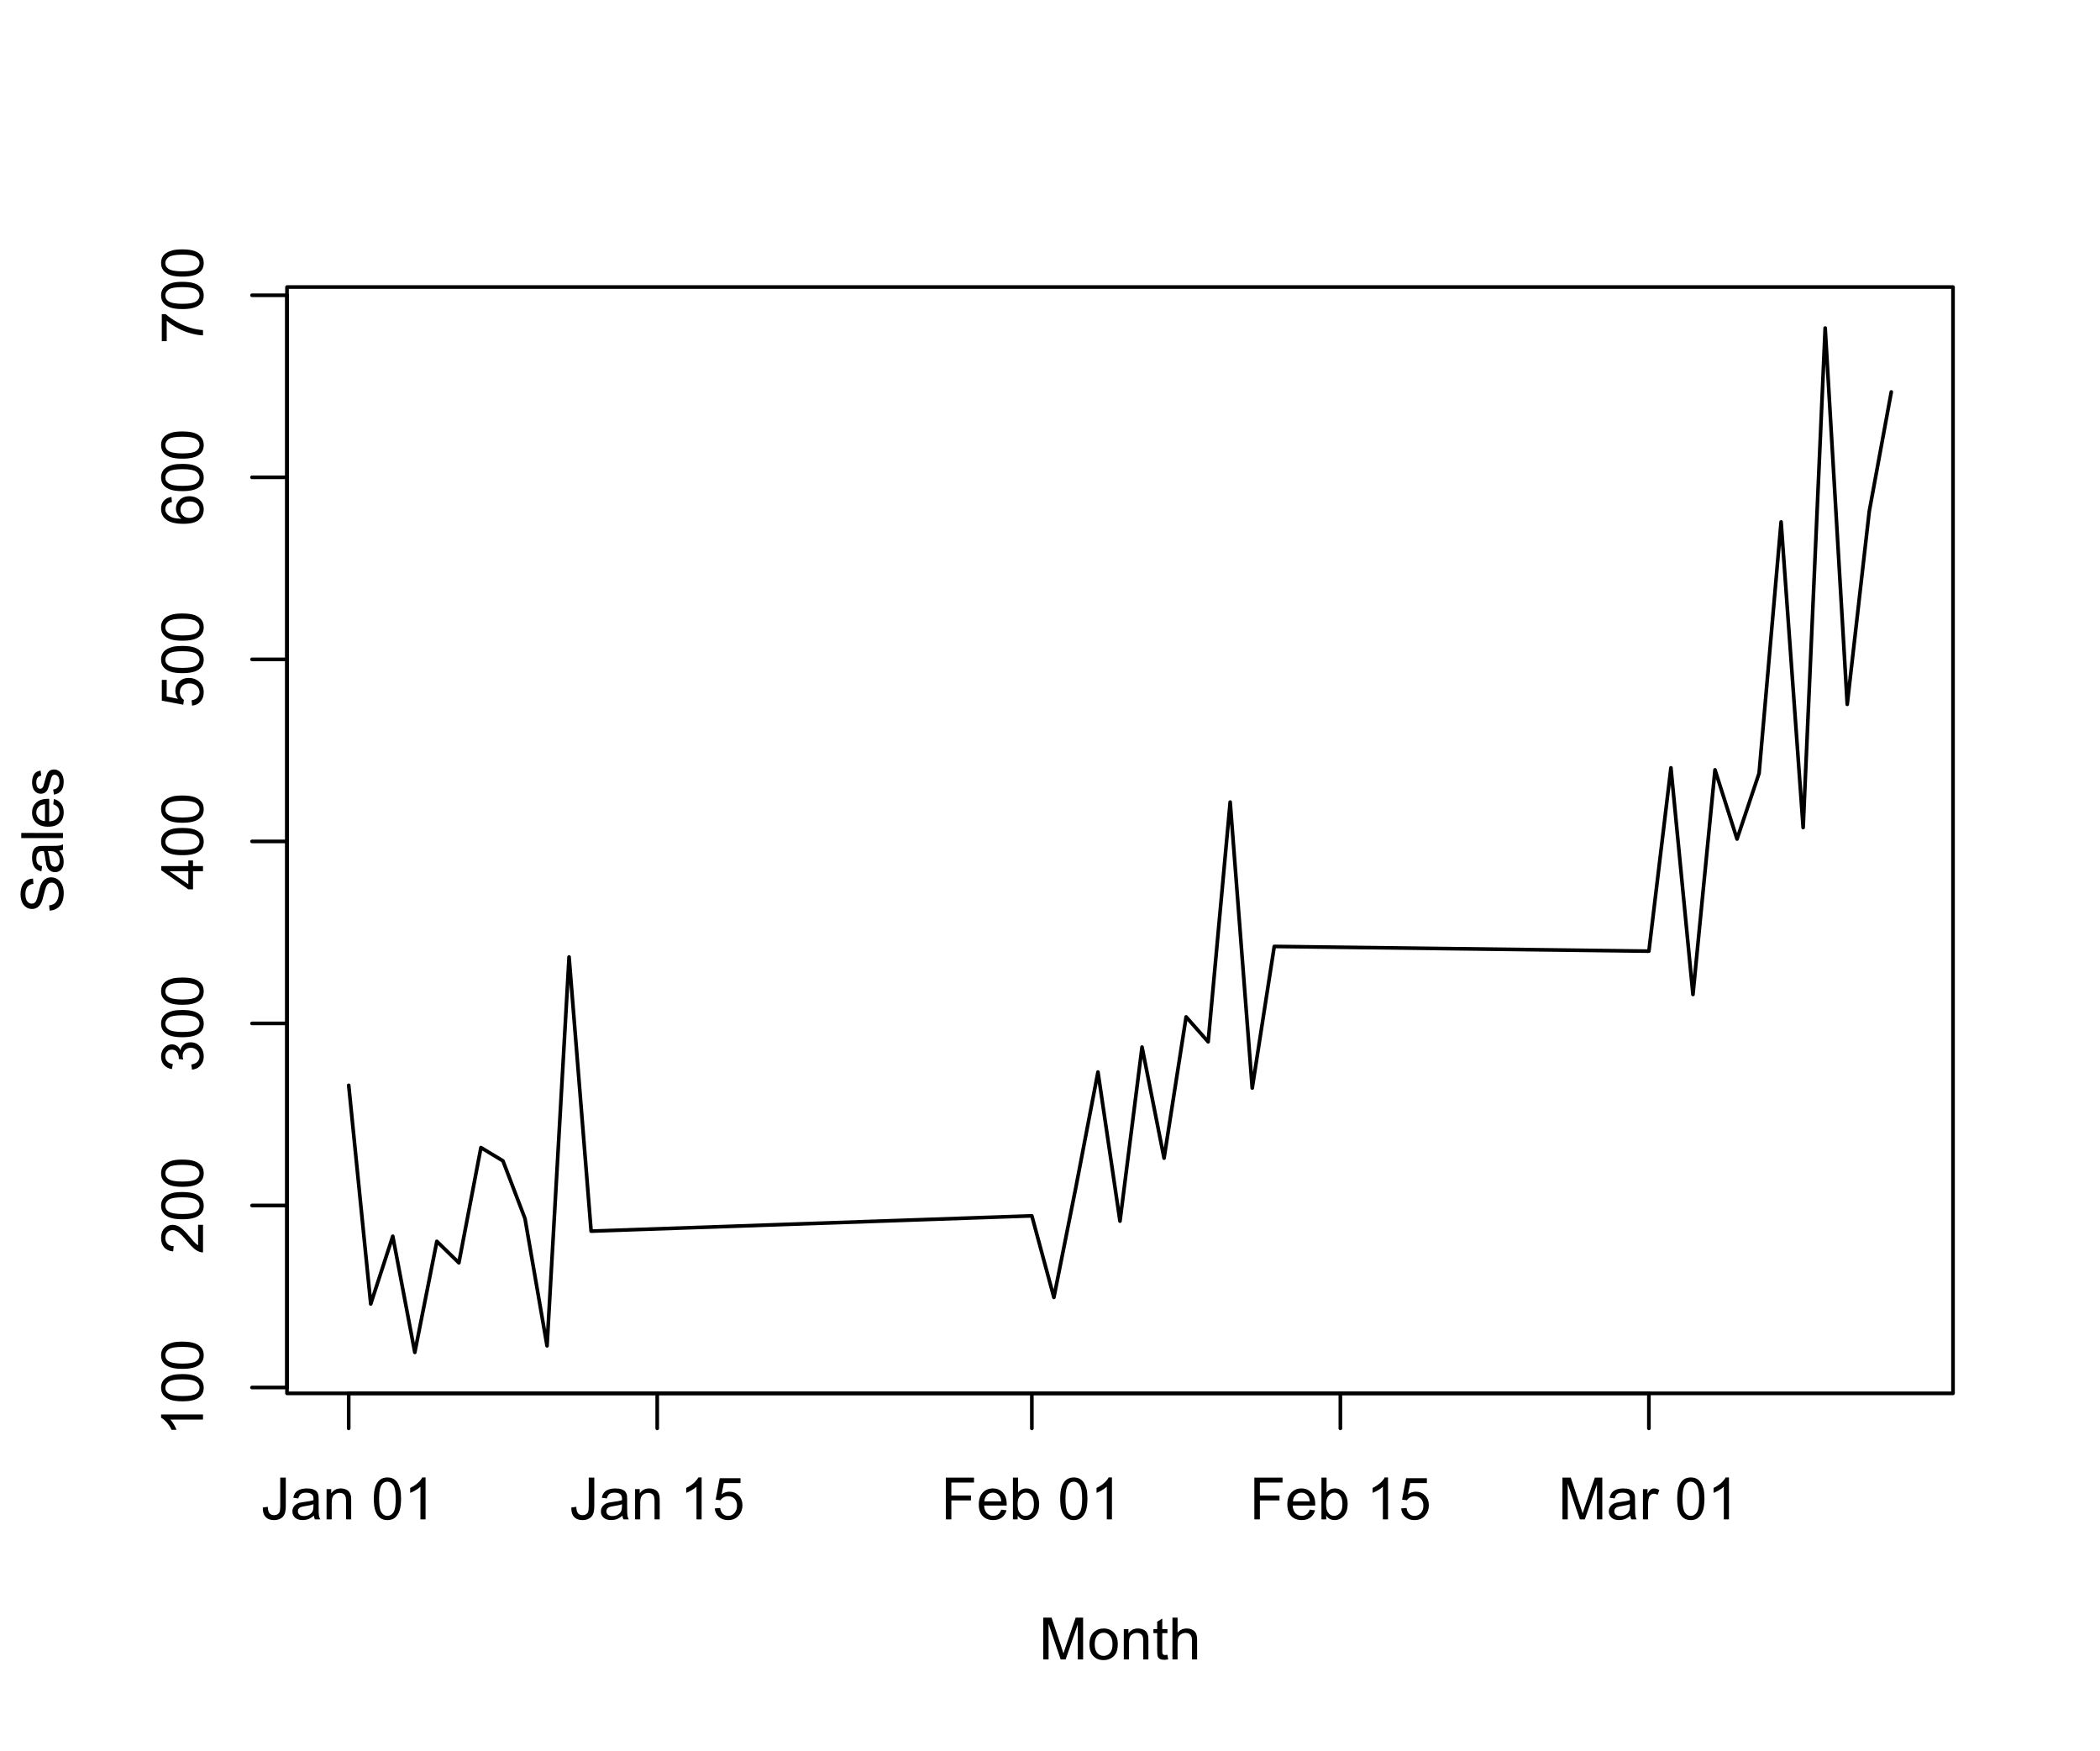
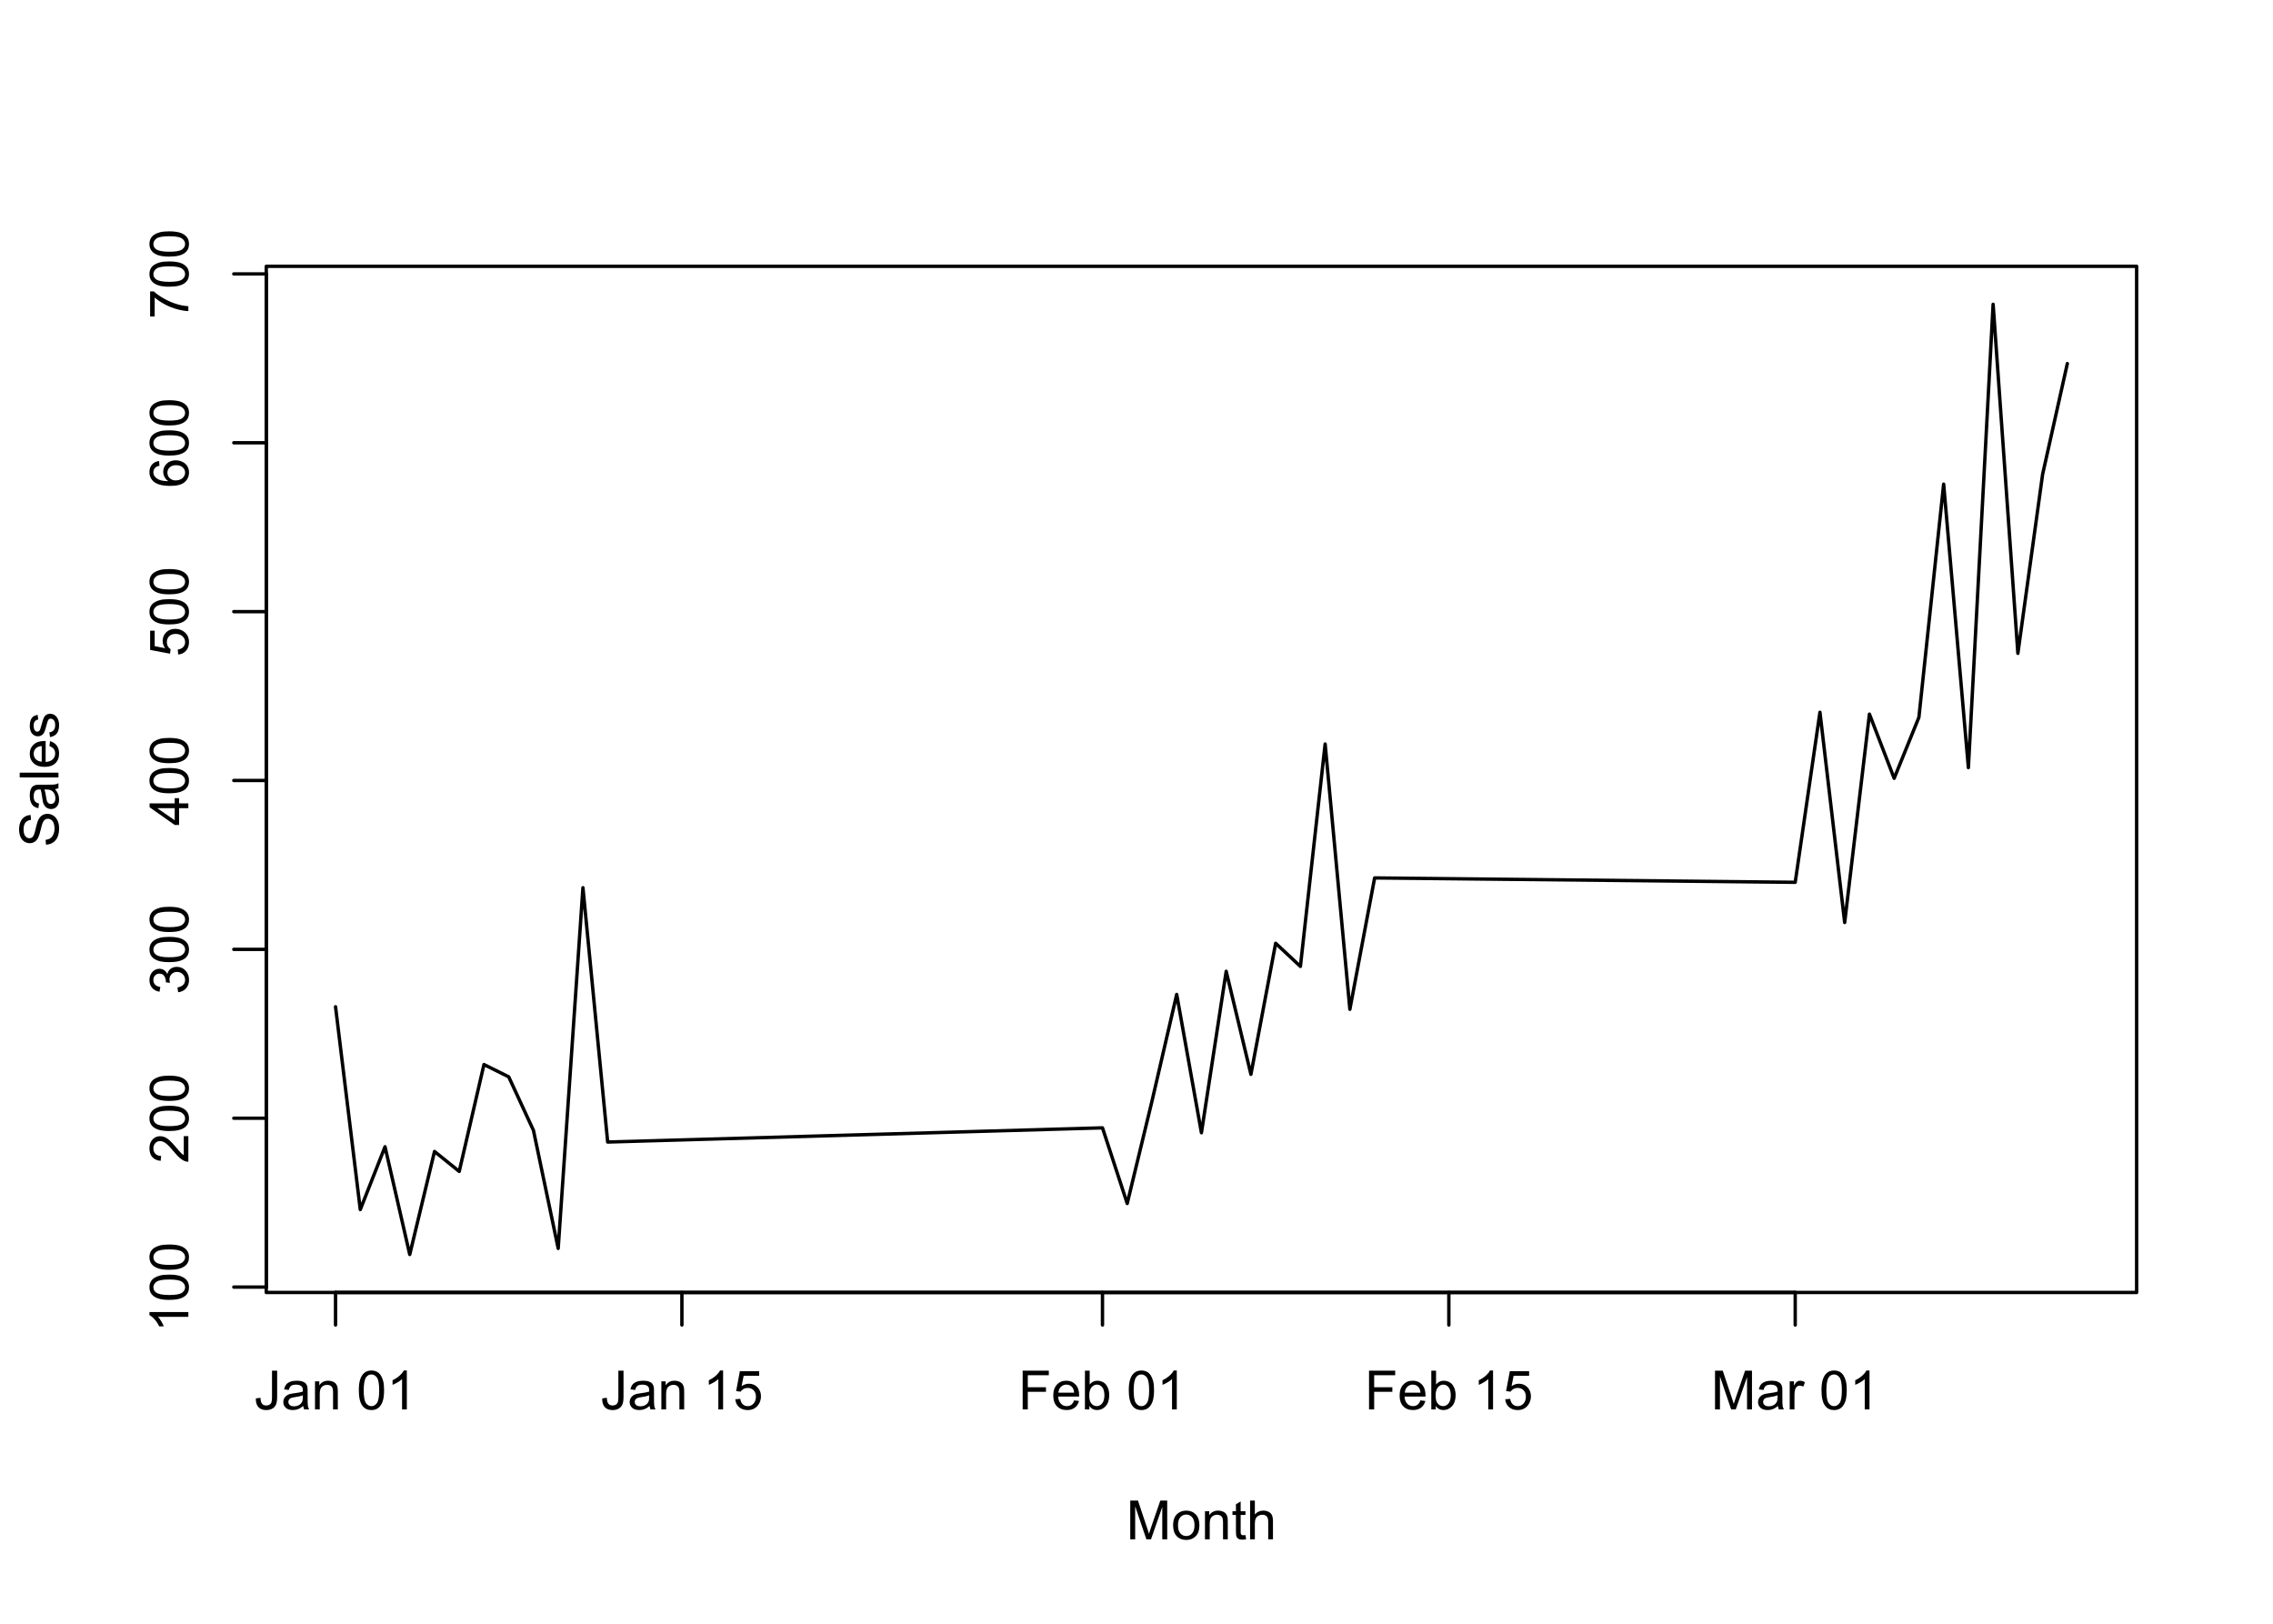
- <svg xmlns="http://www.w3.org/2000/svg" xmlns:xlink="http://www.w3.org/1999/xlink" width="432pt" height="360pt" viewBox="0 0 432 360" version="1.1">
+ <svg xmlns="http://www.w3.org/2000/svg" xmlns:xlink="http://www.w3.org/1999/xlink" width="504pt" height="360pt" viewBox="0 0 504 360" version="1.1">
  <defs>
    <g>
      <symbol overflow="visible" id="glyph0-0">
        <path style="stroke:none;" d="M 0.344 -2.438 L 1.371 -2.578 C 1.398 -1.922 1.52 -1.473 1.742 -1.23 C 1.957 -0.988 2.262 -0.867 2.648 -0.867 C 2.934 -0.867 3.18 -0.93 3.387 -1.062 C 3.59 -1.188 3.73 -1.367 3.812 -1.594 C 3.887 -1.82 3.926 -2.18 3.93 -2.672 L 3.93 -8.59 L 5.07 -8.59 L 5.07 -2.734 C 5.066 -2.012 4.98 -1.457 4.809 -1.066 C 4.633 -0.672 4.355 -0.371 3.98 -0.164 C 3.598 0.043 3.156 0.145 2.656 0.148 C 1.898 0.145 1.32 -0.07 0.922 -0.504 C 0.516 -0.938 0.324 -1.582 0.344 -2.438 Z M 0.344 -2.438 " />
      </symbol>
      <symbol overflow="visible" id="glyph0-1">
        <path style="stroke:none;" d="M 4.852 -0.766 C 4.461 -0.434 4.082 -0.199 3.723 -0.062 C 3.355 0.074 2.969 0.141 2.562 0.141 C 1.875 0.141 1.352 -0.023 0.984 -0.359 C 0.617 -0.688 0.434 -1.117 0.434 -1.641 C 0.434 -1.945 0.5 -2.223 0.641 -2.473 C 0.777 -2.723 0.961 -2.926 1.188 -3.082 C 1.41 -3.234 1.664 -3.348 1.945 -3.43 C 2.152 -3.477 2.465 -3.531 2.883 -3.586 C 3.734 -3.688 4.359 -3.809 4.766 -3.949 C 4.766 -4.09 4.77 -4.18 4.77 -4.227 C 4.77 -4.648 4.668 -4.953 4.469 -5.133 C 4.199 -5.371 3.801 -5.488 3.27 -5.492 C 2.77 -5.488 2.402 -5.402 2.168 -5.23 C 1.934 -5.055 1.758 -4.746 1.648 -4.305 L 0.617 -4.445 C 0.707 -4.887 0.863 -5.242 1.078 -5.516 C 1.289 -5.781 1.598 -5.992 2.008 -6.141 C 2.41 -6.289 2.883 -6.363 3.422 -6.363 C 3.953 -6.363 4.383 -6.301 4.715 -6.176 C 5.047 -6.051 5.293 -5.891 5.449 -5.703 C 5.605 -5.512 5.715 -5.273 5.777 -4.984 C 5.809 -4.805 5.824 -4.48 5.828 -4.016 L 5.828 -2.609 C 5.824 -1.625 5.848 -1.004 5.895 -0.746 C 5.941 -0.484 6.031 -0.238 6.164 0 L 5.062 0 C 4.953 -0.219 4.883 -0.473 4.852 -0.766 Z M 4.766 -3.125 C 4.375 -2.965 3.801 -2.832 3.039 -2.727 C 2.605 -2.66 2.301 -2.59 2.121 -2.516 C 1.941 -2.434 1.801 -2.32 1.703 -2.172 C 1.605 -2.02 1.559 -1.852 1.559 -1.672 C 1.559 -1.387 1.664 -1.152 1.875 -0.969 C 2.086 -0.777 2.398 -0.684 2.812 -0.688 C 3.219 -0.684 3.578 -0.773 3.895 -0.953 C 4.211 -1.129 4.445 -1.371 4.594 -1.68 C 4.707 -1.918 4.762 -2.27 4.766 -2.734 Z M 4.766 -3.125 " />
      </symbol>
      <symbol overflow="visible" id="glyph0-2">
        <path style="stroke:none;" d="M 0.789 0 L 0.789 -6.223 L 1.742 -6.223 L 1.742 -5.336 C 2.195 -6.02 2.855 -6.363 3.719 -6.363 C 4.09 -6.363 4.434 -6.293 4.754 -6.16 C 5.066 -6.023 5.305 -5.848 5.461 -5.633 C 5.617 -5.41 5.727 -5.152 5.789 -4.852 C 5.828 -4.656 5.848 -4.312 5.848 -3.828 L 5.848 0 L 4.793 0 L 4.793 -3.785 C 4.793 -4.215 4.75 -4.535 4.668 -4.75 C 4.586 -4.961 4.441 -5.129 4.234 -5.258 C 4.023 -5.383 3.777 -5.449 3.5 -5.449 C 3.047 -5.449 2.66 -5.305 2.332 -5.02 C 2.004 -4.734 1.84 -4.195 1.844 -3.398 L 1.844 0 Z M 0.789 0 " />
      </symbol>
      <symbol overflow="visible" id="glyph0-3">
        <path style="stroke:none;" d="" />
      </symbol>
      <symbol overflow="visible" id="glyph0-4">
        <path style="stroke:none;" d="M 0.5 -4.234 C 0.496 -5.246 0.602 -6.062 0.812 -6.688 C 1.02 -7.305 1.328 -7.785 1.742 -8.121 C 2.148 -8.457 2.668 -8.625 3.297 -8.625 C 3.758 -8.625 4.164 -8.531 4.512 -8.348 C 4.855 -8.16 5.141 -7.891 5.371 -7.543 C 5.594 -7.191 5.773 -6.766 5.906 -6.266 C 6.035 -5.762 6.098 -5.086 6.102 -4.234 C 6.098 -3.227 5.996 -2.414 5.789 -1.797 C 5.578 -1.176 5.266 -0.695 4.859 -0.359 C 4.445 -0.02 3.926 0.145 3.297 0.148 C 2.465 0.145 1.816 -0.148 1.348 -0.742 C 0.781 -1.457 0.496 -2.621 0.5 -4.234 Z M 1.582 -4.234 C 1.582 -2.824 1.746 -1.887 2.074 -1.418 C 2.402 -0.949 2.809 -0.715 3.297 -0.719 C 3.777 -0.715 4.184 -0.949 4.52 -1.422 C 4.848 -1.887 5.016 -2.824 5.016 -4.234 C 5.016 -5.648 4.848 -6.59 4.52 -7.055 C 4.184 -7.516 3.773 -7.746 3.289 -7.75 C 2.801 -7.746 2.414 -7.543 2.125 -7.137 C 1.762 -6.613 1.582 -5.645 1.582 -4.234 Z M 1.582 -4.234 " />
      </symbol>
      <symbol overflow="visible" id="glyph0-5">
        <path style="stroke:none;" d="M 4.469 0 L 3.414 0 L 3.414 -6.719 C 3.16 -6.477 2.828 -6.234 2.414 -5.996 C 2 -5.75 1.629 -5.57 1.305 -5.449 L 1.305 -6.469 C 1.895 -6.742 2.41 -7.078 2.852 -7.477 C 3.293 -7.871 3.605 -8.254 3.789 -8.625 L 4.469 -8.625 Z M 4.469 0 " />
      </symbol>
      <symbol overflow="visible" id="glyph0-6">
        <path style="stroke:none;" d="M 0.5 -2.25 L 1.605 -2.344 C 1.684 -1.805 1.871 -1.398 2.176 -1.125 C 2.473 -0.852 2.836 -0.715 3.258 -0.719 C 3.766 -0.715 4.195 -0.906 4.547 -1.293 C 4.898 -1.672 5.074 -2.18 5.074 -2.82 C 5.074 -3.414 4.902 -3.891 4.566 -4.242 C 4.227 -4.59 3.785 -4.762 3.242 -4.766 C 2.898 -4.762 2.594 -4.684 2.32 -4.531 C 2.047 -4.375 1.832 -4.176 1.676 -3.93 L 0.688 -4.062 L 1.516 -8.473 L 5.789 -8.473 L 5.789 -7.465 L 2.359 -7.465 L 1.898 -5.156 C 2.414 -5.516 2.953 -5.695 3.523 -5.695 C 4.27 -5.695 4.902 -5.434 5.422 -4.914 C 5.934 -4.395 6.191 -3.727 6.195 -2.914 C 6.191 -2.133 5.965 -1.461 5.516 -0.898 C 4.961 -0.199 4.211 0.145 3.258 0.148 C 2.477 0.145 1.836 -0.07 1.344 -0.508 C 0.844 -0.941 0.562 -1.523 0.5 -2.25 Z M 0.5 -2.25 " />
      </symbol>
      <symbol overflow="visible" id="glyph0-7">
        <path style="stroke:none;" d="M 0.984 0 L 0.984 -8.59 L 6.781 -8.59 L 6.781 -7.578 L 2.121 -7.578 L 2.121 -4.914 L 6.152 -4.914 L 6.152 -3.902 L 2.121 -3.902 L 2.121 0 Z M 0.984 0 " />
      </symbol>
      <symbol overflow="visible" id="glyph0-8">
        <path style="stroke:none;" d="M 5.051 -2.004 L 6.141 -1.867 C 5.969 -1.23 5.648 -0.738 5.184 -0.387 C 4.719 -0.035 4.125 0.141 3.406 0.141 C 2.492 0.141 1.77 -0.137 1.238 -0.699 C 0.699 -1.254 0.434 -2.043 0.438 -3.059 C 0.434 -4.105 0.703 -4.918 1.246 -5.496 C 1.781 -6.074 2.48 -6.363 3.344 -6.363 C 4.176 -6.363 4.855 -6.078 5.383 -5.512 C 5.91 -4.945 6.176 -4.148 6.176 -3.125 C 6.176 -3.059 6.172 -2.965 6.172 -2.844 L 1.531 -2.844 C 1.562 -2.156 1.758 -1.633 2.109 -1.27 C 2.457 -0.906 2.891 -0.727 3.41 -0.727 C 3.797 -0.727 4.125 -0.828 4.402 -1.031 C 4.672 -1.234 4.891 -1.559 5.051 -2.004 Z M 1.586 -3.711 L 5.062 -3.711 C 5.016 -4.227 4.883 -4.621 4.664 -4.887 C 4.328 -5.293 3.891 -5.496 3.359 -5.496 C 2.871 -5.496 2.465 -5.332 2.137 -5.008 C 1.805 -4.684 1.621 -4.25 1.586 -3.711 Z M 1.586 -3.711 " />
      </symbol>
      <symbol overflow="visible" id="glyph0-9">
        <path style="stroke:none;" d="M 1.766 0 L 0.785 0 L 0.785 -8.59 L 1.84 -8.59 L 1.84 -5.523 C 2.285 -6.082 2.852 -6.363 3.547 -6.363 C 3.922 -6.363 4.285 -6.285 4.629 -6.129 C 4.973 -5.973 5.254 -5.754 5.473 -5.48 C 5.691 -5.199 5.863 -4.863 5.992 -4.469 C 6.113 -4.074 6.176 -3.652 6.18 -3.203 C 6.176 -2.137 5.914 -1.312 5.391 -0.73 C 4.863 -0.148 4.23 0.141 3.492 0.141 C 2.758 0.141 2.18 -0.164 1.766 -0.781 Z M 1.75 -3.156 C 1.746 -2.41 1.848 -1.871 2.055 -1.539 C 2.387 -0.996 2.836 -0.727 3.406 -0.727 C 3.859 -0.727 4.258 -0.926 4.598 -1.328 C 4.93 -1.727 5.098 -2.324 5.102 -3.117 C 5.098 -3.93 4.938 -4.527 4.617 -4.914 C 4.297 -5.301 3.906 -5.496 3.453 -5.496 C 2.984 -5.496 2.586 -5.293 2.254 -4.895 C 1.914 -4.492 1.746 -3.914 1.75 -3.156 Z M 1.75 -3.156 " />
      </symbol>
      <symbol overflow="visible" id="glyph0-10">
        <path style="stroke:none;" d="M 0.891 0 L 0.891 -8.59 L 2.602 -8.59 L 4.633 -2.508 C 4.816 -1.938 4.953 -1.512 5.047 -1.234 C 5.141 -1.543 5.293 -2.004 5.5 -2.613 L 7.559 -8.59 L 9.086 -8.59 L 9.086 0 L 7.992 0 L 7.992 -7.188 L 5.496 0 L 4.469 0 L 1.984 -7.312 L 1.984 0 Z M 0.891 0 " />
      </symbol>
      <symbol overflow="visible" id="glyph0-11">
        <path style="stroke:none;" d="M 0.781 0 L 0.781 -6.223 L 1.727 -6.223 L 1.727 -5.281 C 1.969 -5.719 2.191 -6.012 2.398 -6.152 C 2.602 -6.293 2.828 -6.363 3.078 -6.363 C 3.43 -6.363 3.793 -6.25 4.16 -6.023 L 3.797 -5.047 C 3.539 -5.195 3.281 -5.273 3.023 -5.273 C 2.793 -5.273 2.586 -5.203 2.402 -5.066 C 2.215 -4.926 2.082 -4.734 2.008 -4.488 C 1.891 -4.113 1.832 -3.703 1.836 -3.258 L 1.836 0 Z M 0.781 0 " />
      </symbol>
      <symbol overflow="visible" id="glyph0-12">
        <path style="stroke:none;" d="M 0.398 -3.109 C 0.398 -4.262 0.719 -5.117 1.359 -5.672 C 1.895 -6.133 2.547 -6.363 3.316 -6.363 C 4.172 -6.363 4.871 -6.082 5.414 -5.52 C 5.953 -4.957 6.223 -4.184 6.227 -3.199 C 6.223 -2.398 6.102 -1.766 5.867 -1.309 C 5.625 -0.848 5.277 -0.492 4.82 -0.238 C 4.359 0.016 3.859 0.141 3.316 0.141 C 2.441 0.141 1.734 -0.137 1.203 -0.695 C 0.664 -1.254 0.398 -2.059 0.398 -3.109 Z M 1.484 -3.109 C 1.48 -2.309 1.656 -1.711 2.004 -1.32 C 2.348 -0.922 2.785 -0.727 3.316 -0.727 C 3.84 -0.727 4.273 -0.926 4.621 -1.324 C 4.969 -1.723 5.145 -2.328 5.145 -3.148 C 5.145 -3.914 4.969 -4.496 4.617 -4.895 C 4.266 -5.289 3.832 -5.488 3.316 -5.492 C 2.785 -5.488 2.348 -5.293 2.004 -4.898 C 1.656 -4.5 1.48 -3.902 1.484 -3.109 Z M 1.484 -3.109 " />
      </symbol>
      <symbol overflow="visible" id="glyph0-13">
        <path style="stroke:none;" d="M 3.094 -0.945 L 3.246 -0.012 C 2.949 0.051 2.684 0.082 2.449 0.082 C 2.066 0.082 1.77 0.023 1.559 -0.098 C 1.348 -0.219 1.199 -0.379 1.113 -0.578 C 1.027 -0.773 0.984 -1.188 0.984 -1.82 L 0.984 -5.402 L 0.211 -5.402 L 0.211 -6.223 L 0.984 -6.223 L 0.984 -7.766 L 2.031 -8.398 L 2.031 -6.223 L 3.094 -6.223 L 3.094 -5.402 L 2.031 -5.402 L 2.031 -1.766 C 2.027 -1.461 2.047 -1.27 2.086 -1.184 C 2.125 -1.098 2.184 -1.027 2.27 -0.977 C 2.352 -0.926 2.473 -0.902 2.633 -0.902 C 2.742 -0.902 2.898 -0.914 3.094 -0.945 Z M 3.094 -0.945 " />
      </symbol>
      <symbol overflow="visible" id="glyph0-14">
        <path style="stroke:none;" d="M 0.789 0 L 0.789 -8.59 L 1.844 -8.59 L 1.844 -5.508 C 2.336 -6.078 2.957 -6.363 3.711 -6.363 C 4.164 -6.363 4.566 -6.27 4.91 -6.09 C 5.25 -5.906 5.492 -5.656 5.641 -5.34 C 5.785 -5.016 5.859 -4.551 5.859 -3.945 L 5.859 0 L 4.805 0 L 4.805 -3.945 C 4.805 -4.469 4.688 -4.852 4.461 -5.094 C 4.227 -5.328 3.906 -5.449 3.492 -5.453 C 3.18 -5.449 2.883 -5.367 2.609 -5.211 C 2.328 -5.047 2.133 -4.828 2.02 -4.551 C 1.898 -4.273 1.84 -3.891 1.844 -3.406 L 1.844 0 Z M 0.789 0 " />
      </symbol>
      <symbol overflow="visible" id="glyph1-0">
        <path style="stroke:none;" d="M 0 -4.469 L 0 -3.414 L -6.719 -3.418 C -6.477 -3.16 -6.234 -2.828 -5.996 -2.418 C -5.75 -2.004 -5.57 -1.633 -5.449 -1.309 L -6.469 -1.309 C -6.742 -1.895 -7.078 -2.41 -7.477 -2.852 C -7.871 -3.293 -8.254 -3.605 -8.625 -3.793 L -8.625 -4.473 Z M 0 -4.469 " />
      </symbol>
      <symbol overflow="visible" id="glyph1-1">
        <path style="stroke:none;" d="M -4.234 -0.5 C -5.246 -0.496 -6.062 -0.602 -6.688 -0.812 C -7.305 -1.02 -7.785 -1.328 -8.121 -1.742 C -8.457 -2.152 -8.625 -2.672 -8.625 -3.301 C -8.625 -3.758 -8.531 -4.164 -8.348 -4.512 C -8.16 -4.859 -7.891 -5.145 -7.543 -5.371 C -7.191 -5.594 -6.766 -5.773 -6.266 -5.906 C -5.762 -6.035 -5.086 -6.098 -4.234 -6.102 C -3.223 -6.098 -2.41 -5.996 -1.793 -5.789 C -1.176 -5.578 -0.695 -5.266 -0.359 -4.859 C -0.02 -4.445 0.145 -3.926 0.148 -3.297 C 0.145 -2.465 -0.148 -1.816 -0.742 -1.348 C -1.457 -0.781 -2.621 -0.496 -4.234 -0.5 Z M -4.234 -1.582 C -2.824 -1.582 -1.887 -1.746 -1.418 -2.074 C -0.949 -2.402 -0.715 -2.809 -0.719 -3.297 C -0.715 -3.777 -0.949 -4.184 -1.422 -4.52 C -1.887 -4.848 -2.824 -5.016 -4.234 -5.016 C -5.648 -5.016 -6.59 -4.848 -7.055 -4.52 C -7.516 -4.188 -7.746 -3.777 -7.75 -3.289 C -7.746 -2.801 -7.543 -2.414 -7.137 -2.129 C -6.613 -1.762 -5.645 -1.582 -4.234 -1.582 Z M -4.234 -1.582 " />
      </symbol>
      <symbol overflow="visible" id="glyph1-2">
        <path style="stroke:none;" d="M -1.012 -6.039 L 0 -6.039 L 0 -0.363 C -0.254 -0.355 -0.496 -0.395 -0.734 -0.488 C -1.117 -0.629 -1.5 -0.859 -1.875 -1.18 C -2.25 -1.496 -2.684 -1.957 -3.176 -2.562 C -3.941 -3.492 -4.547 -4.125 -4.992 -4.453 C -5.438 -4.781 -5.859 -4.945 -6.266 -4.945 C -6.68 -4.945 -7.031 -4.793 -7.32 -4.496 C -7.602 -4.195 -7.746 -3.809 -7.75 -3.328 C -7.746 -2.82 -7.594 -2.414 -7.293 -2.109 C -6.984 -1.805 -6.562 -1.648 -6.031 -1.648 L -6.141 -0.562 C -6.945 -0.637 -7.559 -0.914 -7.988 -1.402 C -8.41 -1.883 -8.625 -2.535 -8.625 -3.352 C -8.625 -4.176 -8.395 -4.828 -7.938 -5.309 C -7.48 -5.789 -6.914 -6.027 -6.242 -6.031 C -5.895 -6.027 -5.559 -5.957 -5.227 -5.82 C -4.891 -5.676 -4.539 -5.441 -4.176 -5.117 C -3.805 -4.789 -3.301 -4.25 -2.664 -3.492 C -2.129 -2.859 -1.77 -2.453 -1.582 -2.273 C -1.395 -2.094 -1.203 -1.945 -1.012 -1.828 Z M -1.012 -6.039 " />
      </symbol>
      <symbol overflow="visible" id="glyph1-3">
        <path style="stroke:none;" d="M -2.266 -0.504 L -2.406 -1.559 C -1.809 -1.68 -1.379 -1.883 -1.113 -2.176 C -0.848 -2.465 -0.715 -2.82 -0.719 -3.242 C -0.715 -3.734 -0.887 -4.152 -1.234 -4.496 C -1.574 -4.832 -2 -5.004 -2.512 -5.008 C -2.992 -5.004 -3.391 -4.848 -3.711 -4.535 C -4.023 -4.219 -4.184 -3.816 -4.184 -3.328 C -4.184 -3.129 -4.145 -2.879 -4.066 -2.586 L -4.992 -2.703 C -4.984 -2.77 -4.98 -2.828 -4.98 -2.871 C -4.98 -3.32 -5.098 -3.723 -5.332 -4.086 C -5.566 -4.441 -5.926 -4.621 -6.414 -4.625 C -6.801 -4.621 -7.121 -4.492 -7.375 -4.23 C -7.629 -3.969 -7.758 -3.629 -7.758 -3.219 C -7.758 -2.805 -7.629 -2.465 -7.371 -2.191 C -7.113 -1.918 -6.727 -1.742 -6.211 -1.664 L -6.398 -0.609 C -7.105 -0.738 -7.652 -1.031 -8.043 -1.488 C -8.43 -1.945 -8.625 -2.512 -8.625 -3.195 C -8.625 -3.66 -8.523 -4.094 -8.324 -4.488 C -8.121 -4.883 -7.848 -5.184 -7.5 -5.395 C -7.148 -5.602 -6.777 -5.707 -6.391 -5.707 C -6.02 -5.707 -5.684 -5.605 -5.379 -5.406 C -5.074 -5.207 -4.832 -4.914 -4.652 -4.523 C -4.535 -5.031 -4.289 -5.426 -3.922 -5.707 C -3.547 -5.988 -3.086 -6.129 -2.535 -6.129 C -1.781 -6.129 -1.145 -5.855 -0.629 -5.309 C -0.105 -4.762 0.152 -4.07 0.152 -3.234 C 0.152 -2.477 -0.07 -1.848 -0.52 -1.355 C -0.969 -0.855 -1.551 -0.574 -2.266 -0.504 Z M -2.266 -0.504 " />
      </symbol>
      <symbol overflow="visible" id="glyph1-4">
        <path style="stroke:none;" d="M 0 -3.879 L -2.055 -3.879 L -2.055 -0.152 L -3.023 -0.152 L -8.59 -4.074 L -8.59 -4.934 L -3.023 -4.934 L -3.023 -6.094 L -2.055 -6.094 L -2.055 -4.934 L 0 -4.934 Z M -3.023 -3.879 L -6.898 -3.879 L -3.023 -1.191 Z M -3.023 -3.879 " />
      </symbol>
      <symbol overflow="visible" id="glyph1-5">
        <path style="stroke:none;" d="M -2.25 -0.5 L -2.344 -1.605 C -1.805 -1.684 -1.398 -1.871 -1.125 -2.176 C -0.852 -2.473 -0.715 -2.836 -0.719 -3.258 C -0.715 -3.766 -0.906 -4.195 -1.293 -4.547 C -1.672 -4.898 -2.18 -5.074 -2.816 -5.074 C -3.414 -5.074 -3.891 -4.902 -4.242 -4.566 C -4.59 -4.227 -4.762 -3.785 -4.766 -3.242 C -4.762 -2.898 -4.684 -2.594 -4.531 -2.32 C -4.375 -2.047 -4.176 -1.832 -3.93 -1.676 L -4.062 -0.688 L -8.473 -1.52 L -8.473 -5.789 L -7.465 -5.789 L -7.465 -2.363 L -5.156 -1.898 C -5.516 -2.414 -5.695 -2.953 -5.695 -3.523 C -5.695 -4.27 -5.434 -4.902 -4.914 -5.422 C -4.395 -5.934 -3.727 -6.191 -2.91 -6.195 C -2.133 -6.191 -1.461 -5.965 -0.895 -5.516 C -0.199 -4.961 0.145 -4.211 0.148 -3.258 C 0.145 -2.477 -0.07 -1.836 -0.508 -1.344 C -0.941 -0.848 -1.523 -0.566 -2.25 -0.5 Z M -2.25 -0.5 " />
      </symbol>
      <symbol overflow="visible" id="glyph1-6">
        <path style="stroke:none;" d="M -6.484 -5.969 L -6.406 -4.922 C -6.812 -4.828 -7.113 -4.695 -7.305 -4.523 C -7.605 -4.238 -7.758 -3.887 -7.758 -3.469 C -7.758 -3.133 -7.664 -2.836 -7.477 -2.586 C -7.234 -2.25 -6.879 -1.988 -6.414 -1.797 C -5.949 -1.605 -5.289 -1.508 -4.43 -1.5 C -4.812 -1.754 -5.098 -2.062 -5.289 -2.434 C -5.473 -2.797 -5.566 -3.184 -5.57 -3.586 C -5.566 -4.289 -5.309 -4.887 -4.793 -5.383 C -4.277 -5.875 -3.609 -6.121 -2.789 -6.125 C -2.25 -6.121 -1.746 -6.004 -1.285 -5.773 C -0.816 -5.539 -0.461 -5.223 -0.219 -4.816 C 0.027 -4.41 0.145 -3.949 0.148 -3.434 C 0.145 -2.555 -0.176 -1.836 -0.82 -1.285 C -1.469 -0.727 -2.535 -0.449 -4.02 -0.453 C -5.676 -0.449 -6.883 -0.758 -7.641 -1.371 C -8.297 -1.906 -8.625 -2.625 -8.625 -3.535 C -8.625 -4.207 -8.434 -4.762 -8.055 -5.195 C -7.676 -5.625 -7.152 -5.883 -6.484 -5.969 Z M -2.781 -1.664 C -2.418 -1.664 -2.07 -1.738 -1.738 -1.895 C -1.406 -2.043 -1.152 -2.262 -0.98 -2.543 C -0.801 -2.82 -0.715 -3.109 -0.719 -3.414 C -0.715 -3.859 -0.895 -4.242 -1.258 -4.566 C -1.613 -4.883 -2.102 -5.043 -2.723 -5.047 C -3.312 -5.043 -3.781 -4.887 -4.125 -4.57 C -4.469 -4.25 -4.641 -3.852 -4.641 -3.375 C -4.641 -2.898 -4.469 -2.492 -4.129 -2.16 C -3.785 -1.828 -3.336 -1.664 -2.781 -1.664 Z M -2.781 -1.664 " />
      </symbol>
      <symbol overflow="visible" id="glyph1-7">
        <path style="stroke:none;" d="M -7.465 -0.57 L -8.477 -0.57 L -8.477 -6.129 L -7.656 -6.129 C -7.074 -5.582 -6.301 -5.039 -5.336 -4.504 C -4.371 -3.965 -3.379 -3.551 -2.359 -3.258 C -1.637 -3.047 -0.852 -2.91 0 -2.852 L 0 -1.77 C -0.676 -1.781 -1.492 -1.914 -2.449 -2.168 C -3.402 -2.422 -4.324 -2.785 -5.215 -3.262 C -6.105 -3.734 -6.855 -4.238 -7.465 -4.777 Z M -7.465 -0.57 " />
      </symbol>
      <symbol overflow="visible" id="glyph1-8">
        <path style="stroke:none;" d="M -2.758 -0.539 L -2.852 -1.613 C -2.422 -1.66 -2.07 -1.777 -1.797 -1.965 C -1.52 -2.145 -1.297 -2.434 -1.125 -2.828 C -0.953 -3.215 -0.867 -3.656 -0.871 -4.148 C -0.867 -4.578 -0.93 -4.961 -1.062 -5.297 C -1.188 -5.629 -1.367 -5.875 -1.594 -6.039 C -1.82 -6.199 -2.066 -6.281 -2.332 -6.281 C -2.598 -6.281 -2.832 -6.203 -3.035 -6.047 C -3.238 -5.891 -3.406 -5.633 -3.543 -5.273 C -3.633 -5.043 -3.773 -4.531 -3.965 -3.746 C -4.152 -2.953 -4.332 -2.402 -4.5 -2.086 C -4.711 -1.676 -4.977 -1.367 -5.297 -1.168 C -5.617 -0.965 -5.973 -0.867 -6.367 -0.867 C -6.801 -0.867 -7.207 -0.988 -7.582 -1.234 C -7.957 -1.48 -8.242 -1.84 -8.441 -2.312 C -8.633 -2.785 -8.73 -3.312 -8.734 -3.891 C -8.73 -4.527 -8.629 -5.086 -8.426 -5.574 C -8.223 -6.059 -7.922 -6.434 -7.523 -6.695 C -7.125 -6.957 -6.672 -7.098 -6.172 -7.117 L -6.086 -6.031 C -6.629 -5.969 -7.039 -5.77 -7.316 -5.434 C -7.594 -5.094 -7.734 -4.598 -7.734 -3.938 C -7.734 -3.25 -7.605 -2.746 -7.355 -2.434 C -7.098 -2.117 -6.797 -1.961 -6.445 -1.965 C -6.137 -1.961 -5.883 -2.074 -5.684 -2.297 C -5.48 -2.516 -5.273 -3.086 -5.07 -4.012 C -4.859 -4.934 -4.68 -5.566 -4.523 -5.914 C -4.293 -6.41 -4 -6.781 -3.648 -7.02 C -3.293 -7.254 -2.887 -7.371 -2.426 -7.375 C -1.965 -7.371 -1.531 -7.242 -1.133 -6.984 C -0.727 -6.723 -0.414 -6.344 -0.188 -5.855 C 0.035 -5.363 0.145 -4.812 0.148 -4.203 C 0.145 -3.422 0.035 -2.77 -0.191 -2.246 C -0.414 -1.719 -0.754 -1.309 -1.215 -1.012 C -1.668 -0.711 -2.184 -0.555 -2.758 -0.539 Z M -2.758 -0.539 " />
      </symbol>
      <symbol overflow="visible" id="glyph1-9">
        <path style="stroke:none;" d="M -0.766 -4.852 C -0.434 -4.461 -0.199 -4.082 -0.062 -3.723 C 0.074 -3.355 0.141 -2.969 0.141 -2.562 C 0.141 -1.875 -0.023 -1.352 -0.359 -0.984 C -0.688 -0.617 -1.117 -0.434 -1.641 -0.434 C -1.945 -0.434 -2.223 -0.5 -2.473 -0.641 C -2.723 -0.777 -2.926 -0.961 -3.082 -1.188 C -3.234 -1.41 -3.348 -1.664 -3.43 -1.945 C -3.477 -2.152 -3.531 -2.465 -3.586 -2.883 C -3.688 -3.734 -3.809 -4.359 -3.949 -4.766 C -4.09 -4.766 -4.18 -4.77 -4.227 -4.77 C -4.648 -4.77 -4.953 -4.668 -5.133 -4.469 C -5.371 -4.199 -5.488 -3.801 -5.492 -3.27 C -5.488 -2.773 -5.402 -2.406 -5.23 -2.172 C -5.055 -1.934 -4.746 -1.758 -4.305 -1.648 L -4.445 -0.617 C -4.887 -0.707 -5.242 -0.863 -5.516 -1.078 C -5.781 -1.293 -5.992 -1.602 -6.141 -2.012 C -6.289 -2.414 -6.363 -2.887 -6.363 -3.422 C -6.363 -3.953 -6.301 -4.383 -6.176 -4.715 C -6.051 -5.047 -5.891 -5.293 -5.703 -5.449 C -5.512 -5.605 -5.273 -5.715 -4.984 -5.777 C -4.805 -5.809 -4.48 -5.824 -4.016 -5.828 L -2.605 -5.828 C -1.625 -5.824 -1.004 -5.848 -0.746 -5.895 C -0.48 -5.941 -0.234 -6.031 0 -6.164 L 0 -5.062 C -0.219 -4.953 -0.473 -4.883 -0.766 -4.852 Z M -3.121 -4.766 C -2.961 -4.375 -2.828 -3.801 -2.727 -3.039 C -2.66 -2.605 -2.59 -2.301 -2.516 -2.121 C -2.434 -1.941 -2.32 -1.801 -2.172 -1.703 C -2.02 -1.605 -1.852 -1.559 -1.672 -1.559 C -1.387 -1.559 -1.152 -1.664 -0.965 -1.875 C -0.773 -2.086 -0.68 -2.398 -0.684 -2.812 C -0.68 -3.219 -0.77 -3.578 -0.949 -3.895 C -1.129 -4.211 -1.371 -4.445 -1.68 -4.594 C -1.918 -4.707 -2.27 -4.762 -2.734 -4.766 Z M -3.121 -4.766 " />
      </symbol>
      <symbol overflow="visible" id="glyph1-10">
        <path style="stroke:none;" d="M 0 -0.766 L -8.59 -0.77 L -8.59 -1.824 L 0 -1.82 Z M 0 -0.766 " />
      </symbol>
      <symbol overflow="visible" id="glyph1-11">
        <path style="stroke:none;" d="M -2.004 -5.051 L -1.867 -6.141 C -1.23 -5.969 -0.738 -5.648 -0.387 -5.184 C -0.035 -4.719 0.141 -4.125 0.141 -3.406 C 0.141 -2.492 -0.137 -1.77 -0.699 -1.238 C -1.254 -0.703 -2.043 -0.438 -3.059 -0.441 C -4.105 -0.438 -4.918 -0.707 -5.496 -1.25 C -6.074 -1.785 -6.363 -2.484 -6.363 -3.348 C -6.363 -4.176 -6.078 -4.855 -5.512 -5.383 C -4.945 -5.91 -4.148 -6.176 -3.121 -6.176 C -3.055 -6.176 -2.961 -6.172 -2.84 -6.172 L -2.844 -1.531 C -2.156 -1.566 -1.633 -1.762 -1.27 -2.109 C -0.906 -2.457 -0.727 -2.891 -0.727 -3.41 C -0.727 -3.797 -0.828 -4.125 -1.031 -4.402 C -1.234 -4.672 -1.559 -4.891 -2.004 -5.051 Z M -3.711 -1.59 L -3.707 -5.062 C -4.227 -5.016 -4.621 -4.883 -4.887 -4.664 C -5.293 -4.328 -5.496 -3.891 -5.496 -3.359 C -5.496 -2.871 -5.332 -2.465 -5.008 -2.137 C -4.684 -1.805 -4.25 -1.621 -3.711 -1.59 Z M -3.711 -1.59 " />
      </symbol>
      <symbol overflow="visible" id="glyph1-12">
        <path style="stroke:none;" d="M -1.859 -0.371 L -2.023 -1.414 C -1.602 -1.469 -1.281 -1.633 -1.059 -1.902 C -0.836 -2.168 -0.727 -2.543 -0.727 -3.023 C -0.727 -3.508 -0.824 -3.867 -1.02 -4.102 C -1.215 -4.336 -1.445 -4.453 -1.715 -4.453 C -1.953 -4.453 -2.141 -4.348 -2.277 -4.141 C -2.367 -3.996 -2.488 -3.637 -2.637 -3.062 C -2.832 -2.289 -3 -1.754 -3.145 -1.457 C -3.285 -1.156 -3.48 -0.93 -3.734 -0.777 C -3.984 -0.621 -4.266 -0.543 -4.57 -0.547 C -4.844 -0.543 -5.098 -0.605 -5.34 -0.734 C -5.574 -0.859 -5.773 -1.035 -5.93 -1.254 C -6.047 -1.418 -6.148 -1.641 -6.234 -1.926 C -6.32 -2.207 -6.363 -2.512 -6.363 -2.836 C -6.363 -3.324 -6.293 -3.75 -6.152 -4.121 C -6.012 -4.488 -5.82 -4.762 -5.578 -4.938 C -5.336 -5.113 -5.016 -5.234 -4.617 -5.305 L -4.477 -4.273 C -4.797 -4.223 -5.047 -4.086 -5.227 -3.863 C -5.406 -3.637 -5.496 -3.32 -5.496 -2.914 C -5.496 -2.426 -5.414 -2.082 -5.254 -1.875 C -5.094 -1.668 -4.906 -1.562 -4.695 -1.566 C -4.555 -1.562 -4.434 -1.605 -4.324 -1.695 C -4.211 -1.777 -4.117 -1.914 -4.043 -2.098 C -4.004 -2.203 -3.914 -2.512 -3.773 -3.031 C -3.57 -3.773 -3.406 -4.293 -3.281 -4.59 C -3.156 -4.879 -2.973 -5.113 -2.73 -5.285 C -2.488 -5.453 -2.188 -5.535 -1.828 -5.539 C -1.477 -5.535 -1.145 -5.434 -0.832 -5.23 C -0.52 -5.023 -0.277 -4.727 -0.113 -4.34 C 0.059 -3.953 0.141 -3.516 0.141 -3.031 C 0.141 -2.219 -0.027 -1.602 -0.363 -1.18 C -0.699 -0.754 -1.195 -0.484 -1.859 -0.371 Z M -1.859 -0.371 " />
      </symbol>
    </g>
    <clipPath id="clip1">
-       <path d="M 59.039 59.039 L 402.758 59.039 L 402.758 287.559 L 59.039 287.559 Z M 59.039 59.039 " />
+       <path d="M 59.039 59.039 L 474.758 59.039 L 474.758 287.559 L 59.039 287.559 Z M 59.039 59.039 " />
    </clipPath>
  </defs>
  <g id="surface1">
-     <rect x="0" y="0" width="432" height="360" style="fill:rgb(100%,100%,100%);fill-opacity:1;stroke:none;" />
+     <rect x="0" y="0" width="504" height="360" style="fill:rgb(100%,100%,100%);fill-opacity:1;stroke:none;" />
    <g clip-path="url(#clip1)" clip-rule="nonzero">
-       <path style="fill:none;stroke-width:0.75;stroke-linecap:round;stroke-linejoin:round;stroke:rgb(0%,0%,0%);stroke-opacity:1;stroke-miterlimit:10;" d="M 71.734 223.211 L 76.266 268.176 L 80.801 254.246 L 85.332 278.133 L 89.867 255.297 L 94.398 259.715 L 98.934 236.016 L 103.465 238.746 L 108 250.617 L 112.535 276.785 L 117.066 196.816 L 121.602 253.199 L 212.266 250.055 L 216.801 266.828 L 221.332 244.141 L 225.867 220.477 L 230.398 251.141 L 234.934 215.348 L 239.465 238.188 L 244 209.133 L 248.535 214.262 L 253.066 164.957 L 257.602 223.773 L 262.133 194.645 L 339.199 195.617 L 343.734 157.918 L 348.266 204.527 L 352.801 158.328 L 357.332 172.559 L 361.867 159.043 L 366.398 107.34 L 370.934 170.199 L 375.465 67.465 L 380 144.852 L 384.535 105.168 L 389.066 80.609 " />
-     </g>
-     <path style="fill:none;stroke-width:0.75;stroke-linecap:round;stroke-linejoin:round;stroke:rgb(0%,0%,0%);stroke-opacity:1;stroke-miterlimit:10;" d="M 71.734 286.559 L 339.199 286.559 " />
-     <path style="fill:none;stroke-width:0.75;stroke-linecap:round;stroke-linejoin:round;stroke:rgb(0%,0%,0%);stroke-opacity:1;stroke-miterlimit:10;" d="M 71.734 286.559 L 71.734 293.762 " />
-     <path style="fill:none;stroke-width:0.75;stroke-linecap:round;stroke-linejoin:round;stroke:rgb(0%,0%,0%);stroke-opacity:1;stroke-miterlimit:10;" d="M 135.199 286.559 L 135.199 293.762 " />
-     <path style="fill:none;stroke-width:0.75;stroke-linecap:round;stroke-linejoin:round;stroke:rgb(0%,0%,0%);stroke-opacity:1;stroke-miterlimit:10;" d="M 212.266 286.559 L 212.266 293.762 " />
-     <path style="fill:none;stroke-width:0.75;stroke-linecap:round;stroke-linejoin:round;stroke:rgb(0%,0%,0%);stroke-opacity:1;stroke-miterlimit:10;" d="M 275.734 286.559 L 275.734 293.762 " />
-     <path style="fill:none;stroke-width:0.75;stroke-linecap:round;stroke-linejoin:round;stroke:rgb(0%,0%,0%);stroke-opacity:1;stroke-miterlimit:10;" d="M 339.199 286.559 L 339.199 293.762 " />
-     <g style="fill:rgb(0%,0%,0%);fill-opacity:1;">
-       <use xlink:href="#glyph0-0" x="53.719" y="312.48" />
-       <use xlink:href="#glyph0-1" x="59.719" y="312.48" />
-       <use xlink:href="#glyph0-2" x="66.393" y="312.48" />
-       <use xlink:href="#glyph0-3" x="73.066" y="312.48" />
-       <use xlink:href="#glyph0-4" x="76.4" y="312.48" />
-       <use xlink:href="#glyph0-5" x="83.074" y="312.48" />
-     </g>
-     <g style="fill:rgb(0%,0%,0%);fill-opacity:1;">
-       <use xlink:href="#glyph0-0" x="117.184" y="312.48" />
-       <use xlink:href="#glyph0-1" x="123.184" y="312.48" />
-       <use xlink:href="#glyph0-2" x="129.857" y="312.48" />
-       <use xlink:href="#glyph0-3" x="136.531" y="312.48" />
-       <use xlink:href="#glyph0-5" x="139.865" y="312.48" />
-       <use xlink:href="#glyph0-6" x="146.539" y="312.48" />
-     </g>
-     <g style="fill:rgb(0%,0%,0%);fill-opacity:1;">
-       <use xlink:href="#glyph0-7" x="193.586" y="312.48" />
-       <use xlink:href="#glyph0-8" x="200.916" y="312.48" />
-       <use xlink:href="#glyph0-9" x="207.59" y="312.48" />
-       <use xlink:href="#glyph0-3" x="214.264" y="312.48" />
-       <use xlink:href="#glyph0-4" x="217.598" y="312.48" />
-       <use xlink:href="#glyph0-5" x="224.271" y="312.48" />
-     </g>
-     <g style="fill:rgb(0%,0%,0%);fill-opacity:1;">
-       <use xlink:href="#glyph0-7" x="257.055" y="312.48" />
-       <use xlink:href="#glyph0-8" x="264.385" y="312.48" />
-       <use xlink:href="#glyph0-9" x="271.059" y="312.48" />
-       <use xlink:href="#glyph0-3" x="277.732" y="312.48" />
-       <use xlink:href="#glyph0-5" x="281.066" y="312.48" />
-       <use xlink:href="#glyph0-6" x="287.74" y="312.48" />
-     </g>
-     <g style="fill:rgb(0%,0%,0%);fill-opacity:1;">
-       <use xlink:href="#glyph0-10" x="320.527" y="312.48" />
-       <use xlink:href="#glyph0-1" x="330.523" y="312.48" />
-       <use xlink:href="#glyph0-11" x="337.197" y="312.48" />
-       <use xlink:href="#glyph0-3" x="341.193" y="312.48" />
-       <use xlink:href="#glyph0-4" x="344.527" y="312.48" />
-       <use xlink:href="#glyph0-5" x="351.201" y="312.48" />
+       <path style="fill:none;stroke-width:0.75;stroke-linecap:round;stroke-linejoin:round;stroke:rgb(0%,0%,0%);stroke-opacity:1;stroke-miterlimit:10;" d="M 74.398 223.211 L 79.887 268.176 L 85.371 254.246 L 90.855 278.133 L 96.344 255.297 L 101.828 259.715 L 107.312 236.016 L 112.801 238.746 L 118.285 250.617 L 123.77 276.785 L 129.258 196.816 L 134.742 253.199 L 244.457 250.055 L 249.941 266.828 L 255.43 244.141 L 260.914 220.477 L 266.398 251.141 L 271.887 215.348 L 277.371 238.188 L 282.855 209.133 L 288.344 214.262 L 293.828 164.957 L 299.312 223.773 L 304.801 194.645 L 398.059 195.617 L 403.543 157.918 L 409.027 204.527 L 414.516 158.328 L 420 172.559 L 425.484 159.043 L 430.973 107.34 L 436.457 170.199 L 441.941 67.465 L 447.43 144.852 L 452.914 105.168 L 458.398 80.609 " />
+     </g>
+     <path style="fill:none;stroke-width:0.75;stroke-linecap:round;stroke-linejoin:round;stroke:rgb(0%,0%,0%);stroke-opacity:1;stroke-miterlimit:10;" d="M 74.398 286.559 L 398.059 286.559 " />
+     <path style="fill:none;stroke-width:0.75;stroke-linecap:round;stroke-linejoin:round;stroke:rgb(0%,0%,0%);stroke-opacity:1;stroke-miterlimit:10;" d="M 74.398 286.559 L 74.398 293.762 " />
+     <path style="fill:none;stroke-width:0.75;stroke-linecap:round;stroke-linejoin:round;stroke:rgb(0%,0%,0%);stroke-opacity:1;stroke-miterlimit:10;" d="M 151.199 286.559 L 151.199 293.762 " />
+     <path style="fill:none;stroke-width:0.75;stroke-linecap:round;stroke-linejoin:round;stroke:rgb(0%,0%,0%);stroke-opacity:1;stroke-miterlimit:10;" d="M 244.457 286.559 L 244.457 293.762 " />
+     <path style="fill:none;stroke-width:0.75;stroke-linecap:round;stroke-linejoin:round;stroke:rgb(0%,0%,0%);stroke-opacity:1;stroke-miterlimit:10;" d="M 321.258 286.559 L 321.258 293.762 " />
+     <path style="fill:none;stroke-width:0.75;stroke-linecap:round;stroke-linejoin:round;stroke:rgb(0%,0%,0%);stroke-opacity:1;stroke-miterlimit:10;" d="M 398.059 286.559 L 398.059 293.762 " />
+     <g style="fill:rgb(0%,0%,0%);fill-opacity:1;">
+       <use xlink:href="#glyph0-0" x="56.383" y="312.48" />
+       <use xlink:href="#glyph0-1" x="62.383" y="312.48" />
+       <use xlink:href="#glyph0-2" x="69.057" y="312.48" />
+       <use xlink:href="#glyph0-3" x="75.73" y="312.48" />
+       <use xlink:href="#glyph0-4" x="79.064" y="312.48" />
+       <use xlink:href="#glyph0-5" x="85.738" y="312.48" />
+     </g>
+     <g style="fill:rgb(0%,0%,0%);fill-opacity:1;">
+       <use xlink:href="#glyph0-0" x="133.184" y="312.48" />
+       <use xlink:href="#glyph0-1" x="139.184" y="312.48" />
+       <use xlink:href="#glyph0-2" x="145.857" y="312.48" />
+       <use xlink:href="#glyph0-3" x="152.531" y="312.48" />
+       <use xlink:href="#glyph0-5" x="155.865" y="312.48" />
+       <use xlink:href="#glyph0-6" x="162.539" y="312.48" />
+     </g>
+     <g style="fill:rgb(0%,0%,0%);fill-opacity:1;">
+       <use xlink:href="#glyph0-7" x="225.777" y="312.48" />
+       <use xlink:href="#glyph0-8" x="233.107" y="312.48" />
+       <use xlink:href="#glyph0-9" x="239.781" y="312.48" />
+       <use xlink:href="#glyph0-3" x="246.455" y="312.48" />
+       <use xlink:href="#glyph0-4" x="249.789" y="312.48" />
+       <use xlink:href="#glyph0-5" x="256.463" y="312.48" />
+     </g>
+     <g style="fill:rgb(0%,0%,0%);fill-opacity:1;">
+       <use xlink:href="#glyph0-7" x="302.578" y="312.48" />
+       <use xlink:href="#glyph0-8" x="309.908" y="312.48" />
+       <use xlink:href="#glyph0-9" x="316.582" y="312.48" />
+       <use xlink:href="#glyph0-3" x="323.256" y="312.48" />
+       <use xlink:href="#glyph0-5" x="326.59" y="312.48" />
+       <use xlink:href="#glyph0-6" x="333.264" y="312.48" />
+     </g>
+     <g style="fill:rgb(0%,0%,0%);fill-opacity:1;">
+       <use xlink:href="#glyph0-10" x="379.387" y="312.48" />
+       <use xlink:href="#glyph0-1" x="389.383" y="312.48" />
+       <use xlink:href="#glyph0-11" x="396.057" y="312.48" />
+       <use xlink:href="#glyph0-3" x="400.053" y="312.48" />
+       <use xlink:href="#glyph0-4" x="403.387" y="312.48" />
+       <use xlink:href="#glyph0-5" x="410.061" y="312.48" />
    </g>
    <path style="fill:none;stroke-width:0.75;stroke-linecap:round;stroke-linejoin:round;stroke:rgb(0%,0%,0%);stroke-opacity:1;stroke-miterlimit:10;" d="M 59.039 285.359 L 59.039 60.727 " />
    <path style="fill:none;stroke-width:0.75;stroke-linecap:round;stroke-linejoin:round;stroke:rgb(0%,0%,0%);stroke-opacity:1;stroke-miterlimit:10;" d="M 59.039 285.359 L 51.84 285.359 " />
    <path style="fill:none;stroke-width:0.75;stroke-linecap:round;stroke-linejoin:round;stroke:rgb(0%,0%,0%);stroke-opacity:1;stroke-miterlimit:10;" d="M 59.039 247.922 L 51.84 247.922 " />
    <path style="fill:none;stroke-width:0.75;stroke-linecap:round;stroke-linejoin:round;stroke:rgb(0%,0%,0%);stroke-opacity:1;stroke-miterlimit:10;" d="M 59.039 210.48 L 51.84 210.48 " />
    <path style="fill:none;stroke-width:0.75;stroke-linecap:round;stroke-linejoin:round;stroke:rgb(0%,0%,0%);stroke-opacity:1;stroke-miterlimit:10;" d="M 59.039 173.043 L 51.84 173.043 " />
    <path style="fill:none;stroke-width:0.75;stroke-linecap:round;stroke-linejoin:round;stroke:rgb(0%,0%,0%);stroke-opacity:1;stroke-miterlimit:10;" d="M 59.039 135.605 L 51.84 135.605 " />
    <path style="fill:none;stroke-width:0.75;stroke-linecap:round;stroke-linejoin:round;stroke:rgb(0%,0%,0%);stroke-opacity:1;stroke-miterlimit:10;" d="M 59.039 98.168 L 51.84 98.168 " />
    <path style="fill:none;stroke-width:0.75;stroke-linecap:round;stroke-linejoin:round;stroke:rgb(0%,0%,0%);stroke-opacity:1;stroke-miterlimit:10;" d="M 59.039 60.727 L 51.84 60.727 " />
    <g style="fill:rgb(0%,0%,0%);fill-opacity:1;">
      <use xlink:href="#glyph1-0" x="41.762" y="295.371" />
      <use xlink:href="#glyph1-1" x="41.762" y="288.697" />
      <use xlink:href="#glyph1-1" x="41.762" y="282.023" />
    </g>
    <g style="fill:rgb(0%,0%,0%);fill-opacity:1;">
      <use xlink:href="#glyph1-2" x="41.762" y="257.934" />
      <use xlink:href="#glyph1-1" x="41.762" y="251.26" />
      <use xlink:href="#glyph1-1" x="41.762" y="244.586" />
    </g>
    <g style="fill:rgb(0%,0%,0%);fill-opacity:1;">
      <use xlink:href="#glyph1-3" x="41.762" y="220.492" />
      <use xlink:href="#glyph1-1" x="41.762" y="213.818" />
      <use xlink:href="#glyph1-1" x="41.762" y="207.145" />
    </g>
    <g style="fill:rgb(0%,0%,0%);fill-opacity:1;">
      <use xlink:href="#glyph1-4" x="41.762" y="183.055" />
      <use xlink:href="#glyph1-1" x="41.762" y="176.381" />
      <use xlink:href="#glyph1-1" x="41.762" y="169.707" />
    </g>
    <g style="fill:rgb(0%,0%,0%);fill-opacity:1;">
      <use xlink:href="#glyph1-5" x="41.762" y="145.617" />
      <use xlink:href="#glyph1-1" x="41.762" y="138.943" />
      <use xlink:href="#glyph1-1" x="41.762" y="132.27" />
    </g>
    <g style="fill:rgb(0%,0%,0%);fill-opacity:1;">
      <use xlink:href="#glyph1-6" x="41.762" y="108.18" />
      <use xlink:href="#glyph1-1" x="41.762" y="101.506" />
      <use xlink:href="#glyph1-1" x="41.762" y="94.832" />
    </g>
    <g style="fill:rgb(0%,0%,0%);fill-opacity:1;">
      <use xlink:href="#glyph1-7" x="41.762" y="70.738" />
      <use xlink:href="#glyph1-1" x="41.762" y="64.064" />
      <use xlink:href="#glyph1-1" x="41.762" y="57.391" />
    </g>
-     <path style="fill:none;stroke-width:0.75;stroke-linecap:round;stroke-linejoin:round;stroke:rgb(0%,0%,0%);stroke-opacity:1;stroke-miterlimit:10;" d="M 59.039 286.559 L 401.762 286.559 L 401.762 59.039 L 59.039 59.039 L 59.039 286.559 " />
-     <g style="fill:rgb(0%,0%,0%);fill-opacity:1;">
-       <use xlink:href="#glyph0-10" x="213.723" y="341.281" />
-       <use xlink:href="#glyph0-12" x="223.719" y="341.281" />
-       <use xlink:href="#glyph0-2" x="230.393" y="341.281" />
-       <use xlink:href="#glyph0-13" x="237.066" y="341.281" />
-       <use xlink:href="#glyph0-14" x="240.4" y="341.281" />
+     <path style="fill:none;stroke-width:0.75;stroke-linecap:round;stroke-linejoin:round;stroke:rgb(0%,0%,0%);stroke-opacity:1;stroke-miterlimit:10;" d="M 59.039 286.559 L 473.762 286.559 L 473.762 59.039 L 59.039 59.039 L 59.039 286.559 " />
+     <g style="fill:rgb(0%,0%,0%);fill-opacity:1;">
+       <use xlink:href="#glyph0-10" x="249.723" y="341.281" />
+       <use xlink:href="#glyph0-12" x="259.719" y="341.281" />
+       <use xlink:href="#glyph0-2" x="266.393" y="341.281" />
+       <use xlink:href="#glyph0-13" x="273.066" y="341.281" />
+       <use xlink:href="#glyph0-14" x="276.4" y="341.281" />
    </g>
    <g style="fill:rgb(0%,0%,0%);fill-opacity:1;">
      <use xlink:href="#glyph1-8" x="12.961" y="187.809" />
      <use xlink:href="#glyph1-9" x="12.961" y="179.805" />
      <use xlink:href="#glyph1-10" x="12.961" y="173.131" />
      <use xlink:href="#glyph1-11" x="12.961" y="170.465" />
      <use xlink:href="#glyph1-12" x="12.961" y="163.791" />
    </g>
  </g>
</svg>
